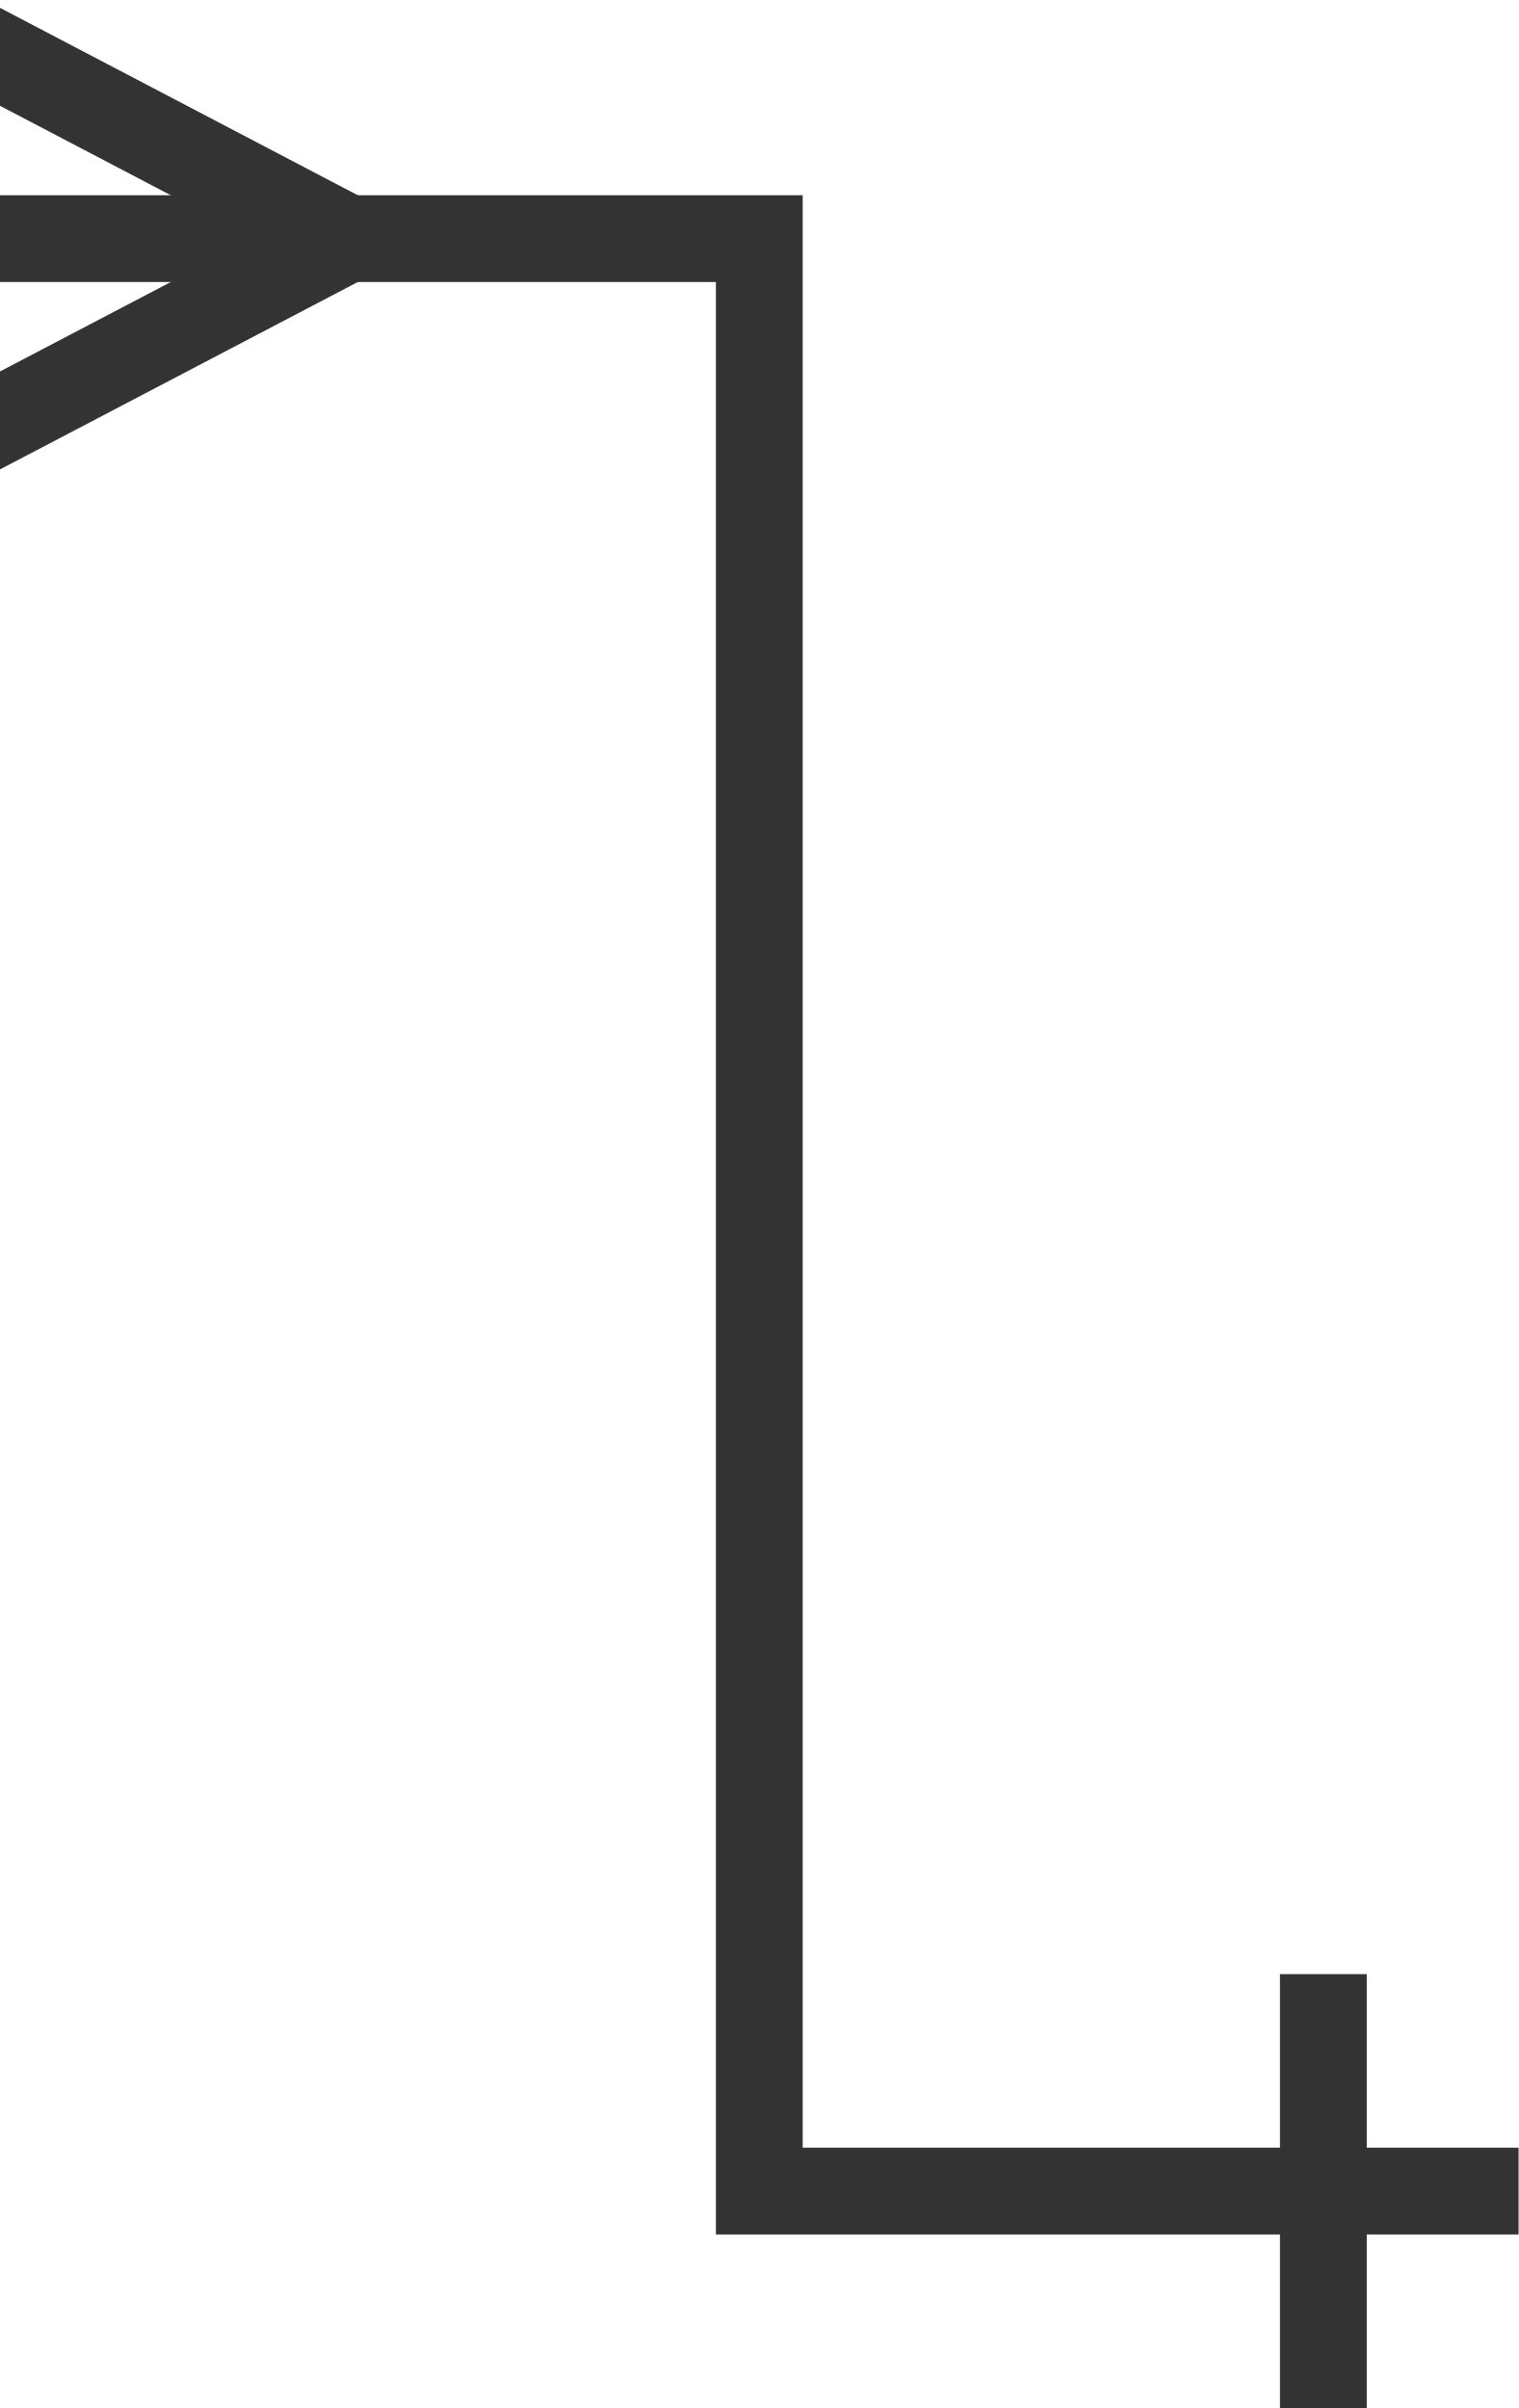
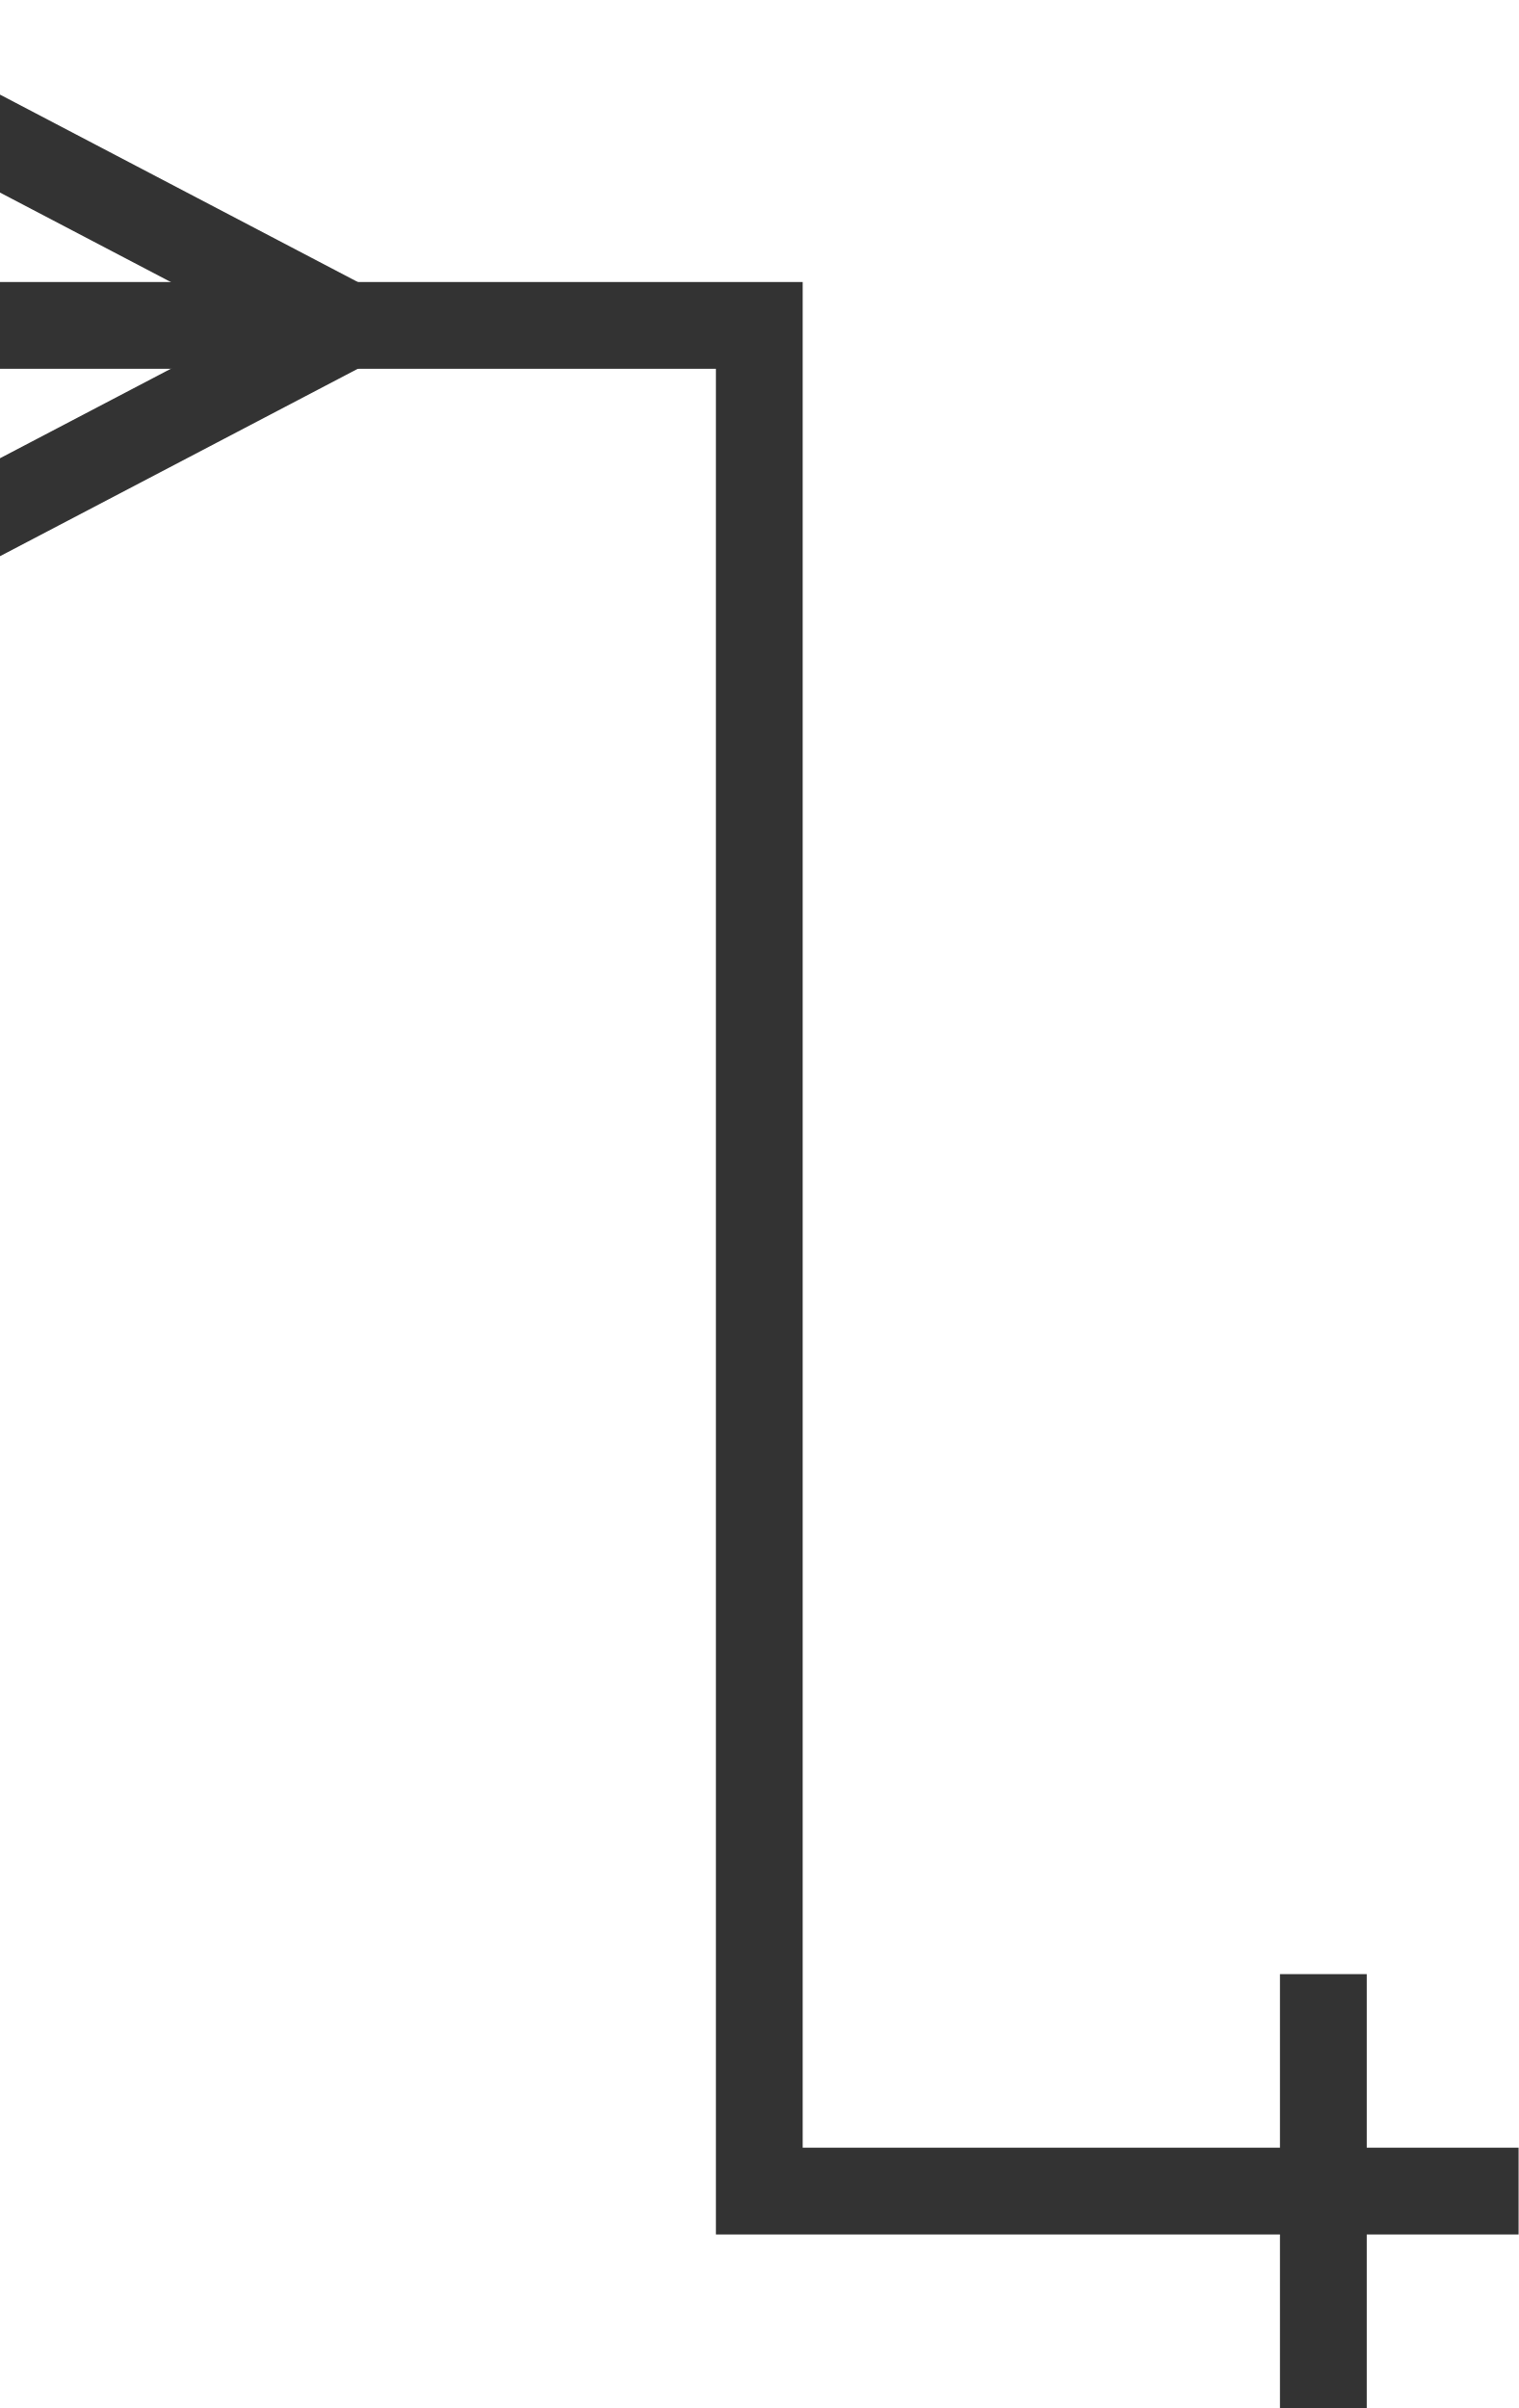
<svg xmlns="http://www.w3.org/2000/svg" viewBox="0 0 70 111" width="70" height="111">
-   <path d="M 0 11 h 35 v 90 h 35" fill="transparent" stroke="#333" stroke-width="3pt" />
-   <path d="M 16 11 L -5 0" fill="transparent" stroke="#333" stroke-width="3pt" />
-   <path d="M 16 11 L -5 22" fill="transparent" stroke="#333" stroke-width="3pt" />
+   <path d="M 0 15 h 35 v 86 h 35" fill="transparent" stroke="#333" stroke-width="3pt" />
+   <path d="M 16 15 L -5 4" fill="transparent" stroke="#333" stroke-width="3pt" />
+   <path d="M 16 15 L -5 26" fill="transparent" stroke="#333" stroke-width="3pt" />
  <path d="M 61 91 v 20" fill="transparent" stroke="#333" stroke-width="3pt" />
</svg>
